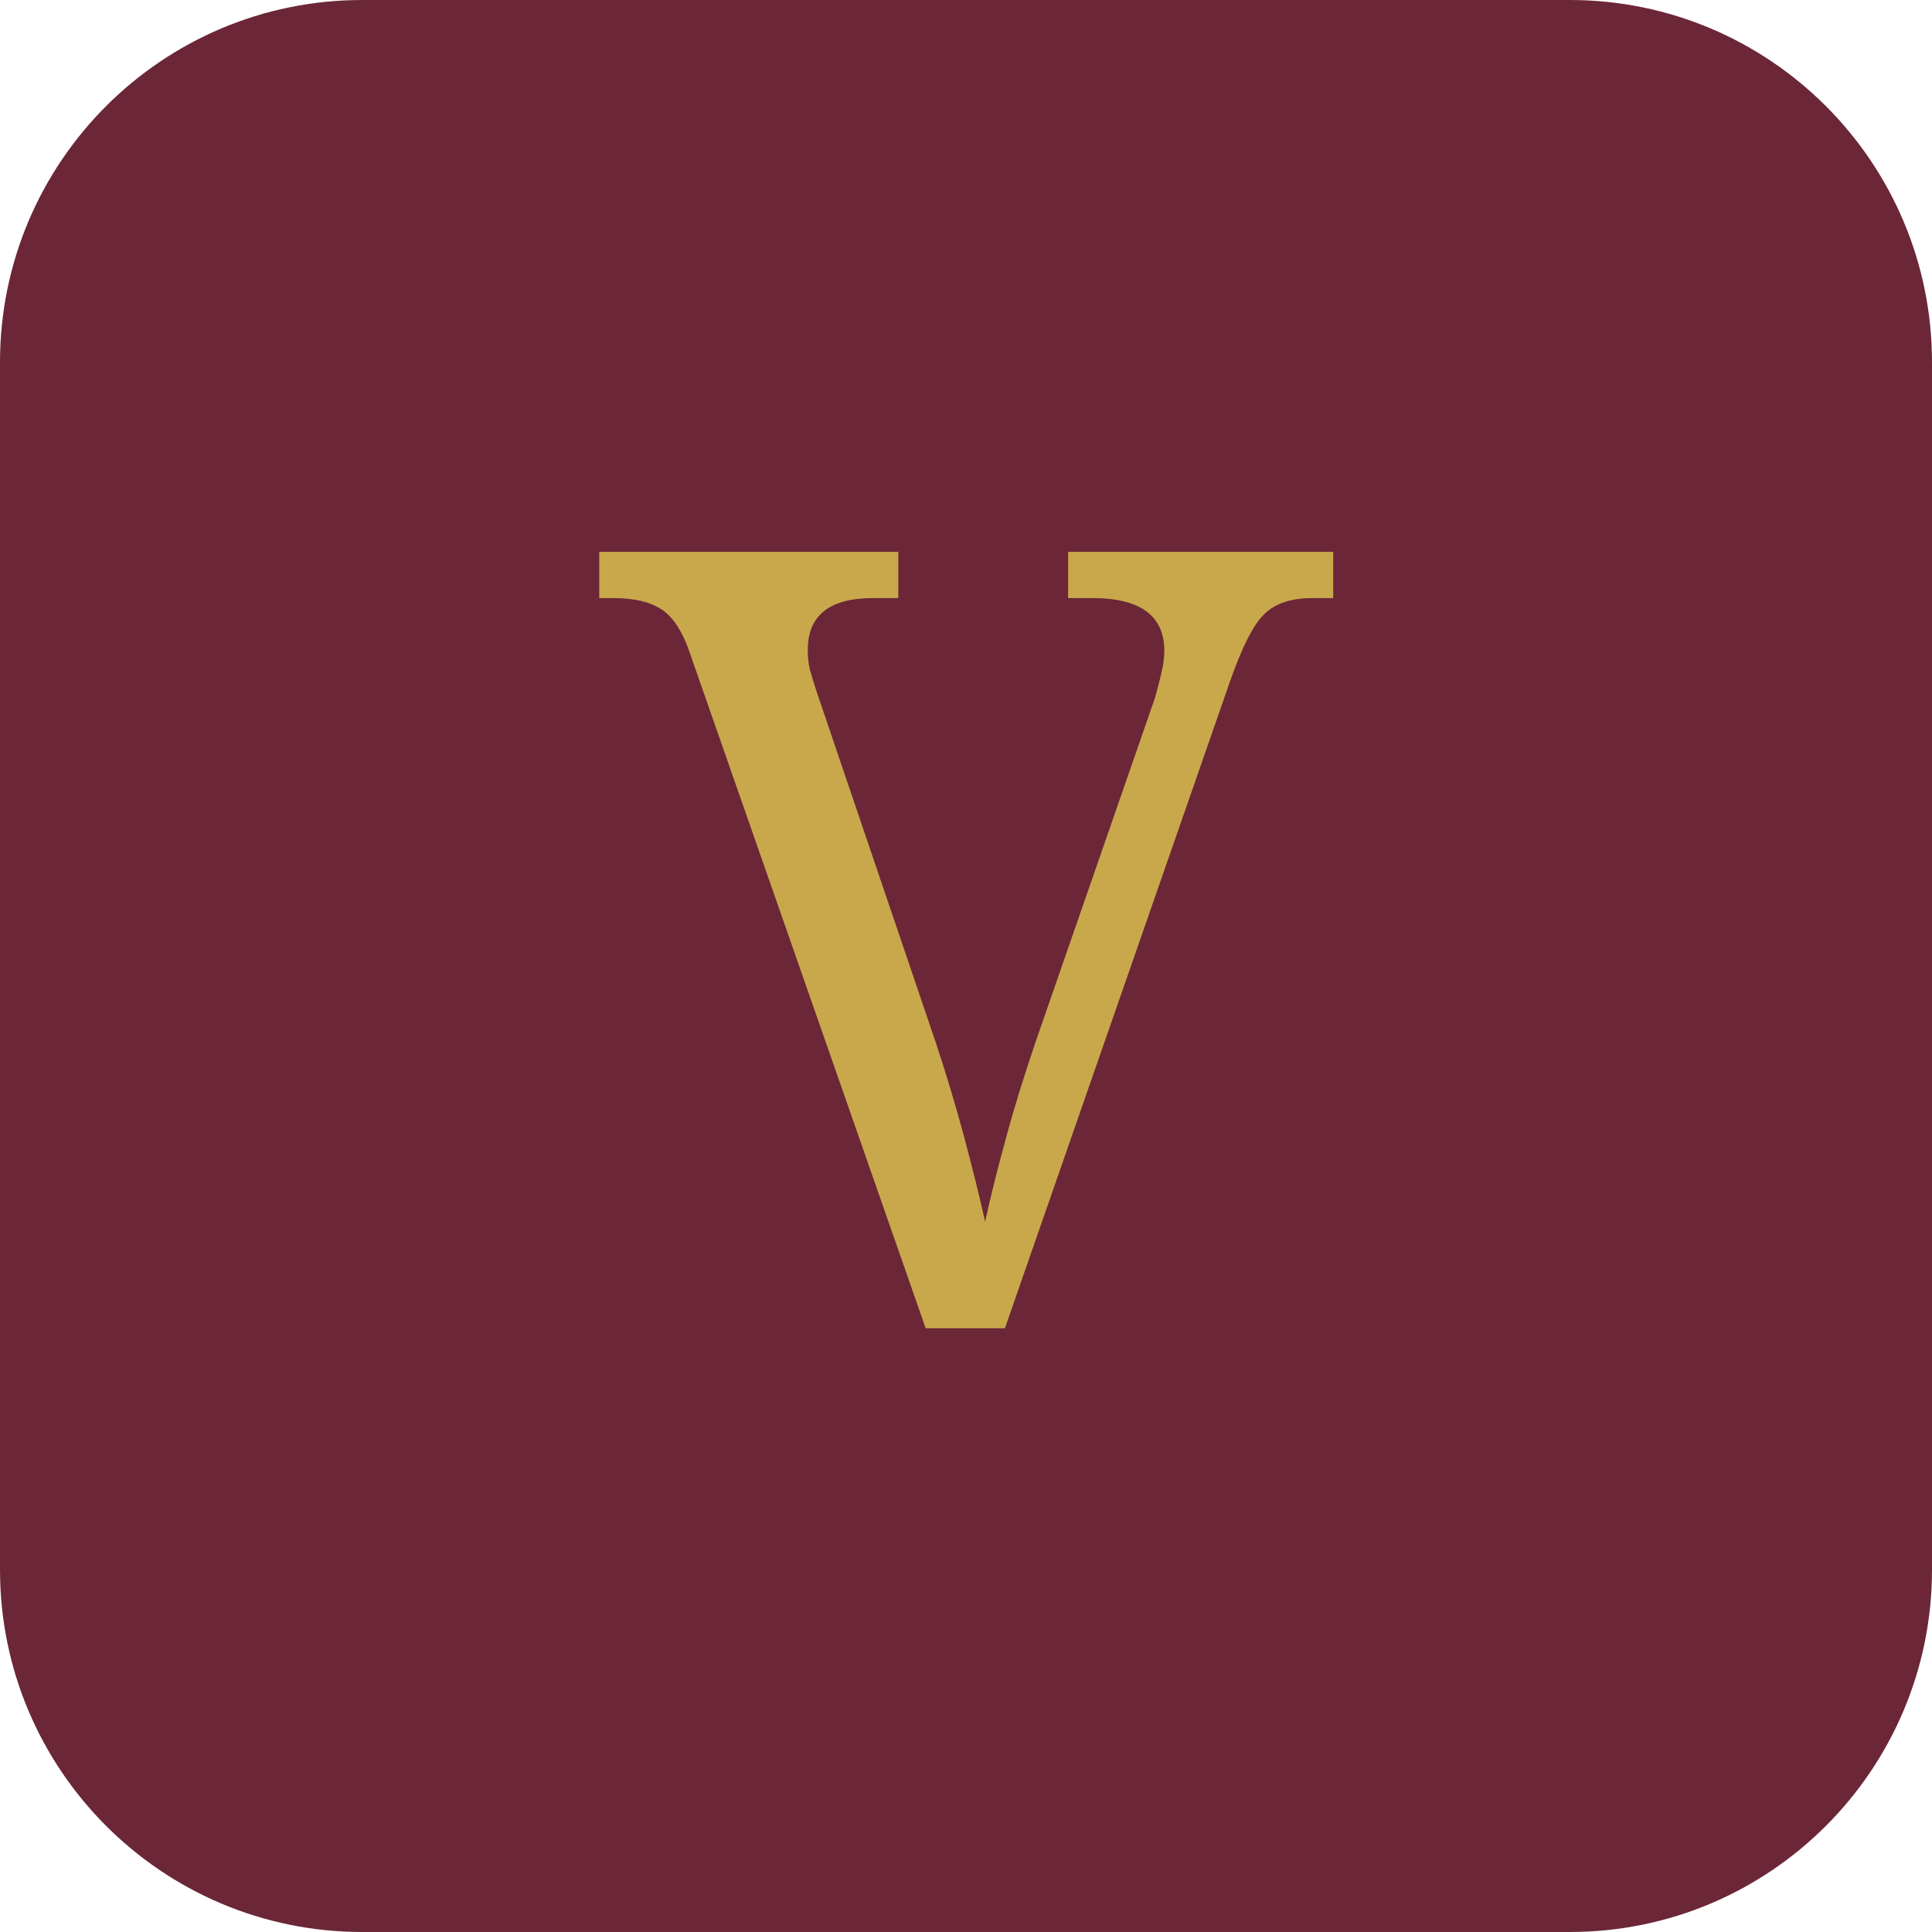
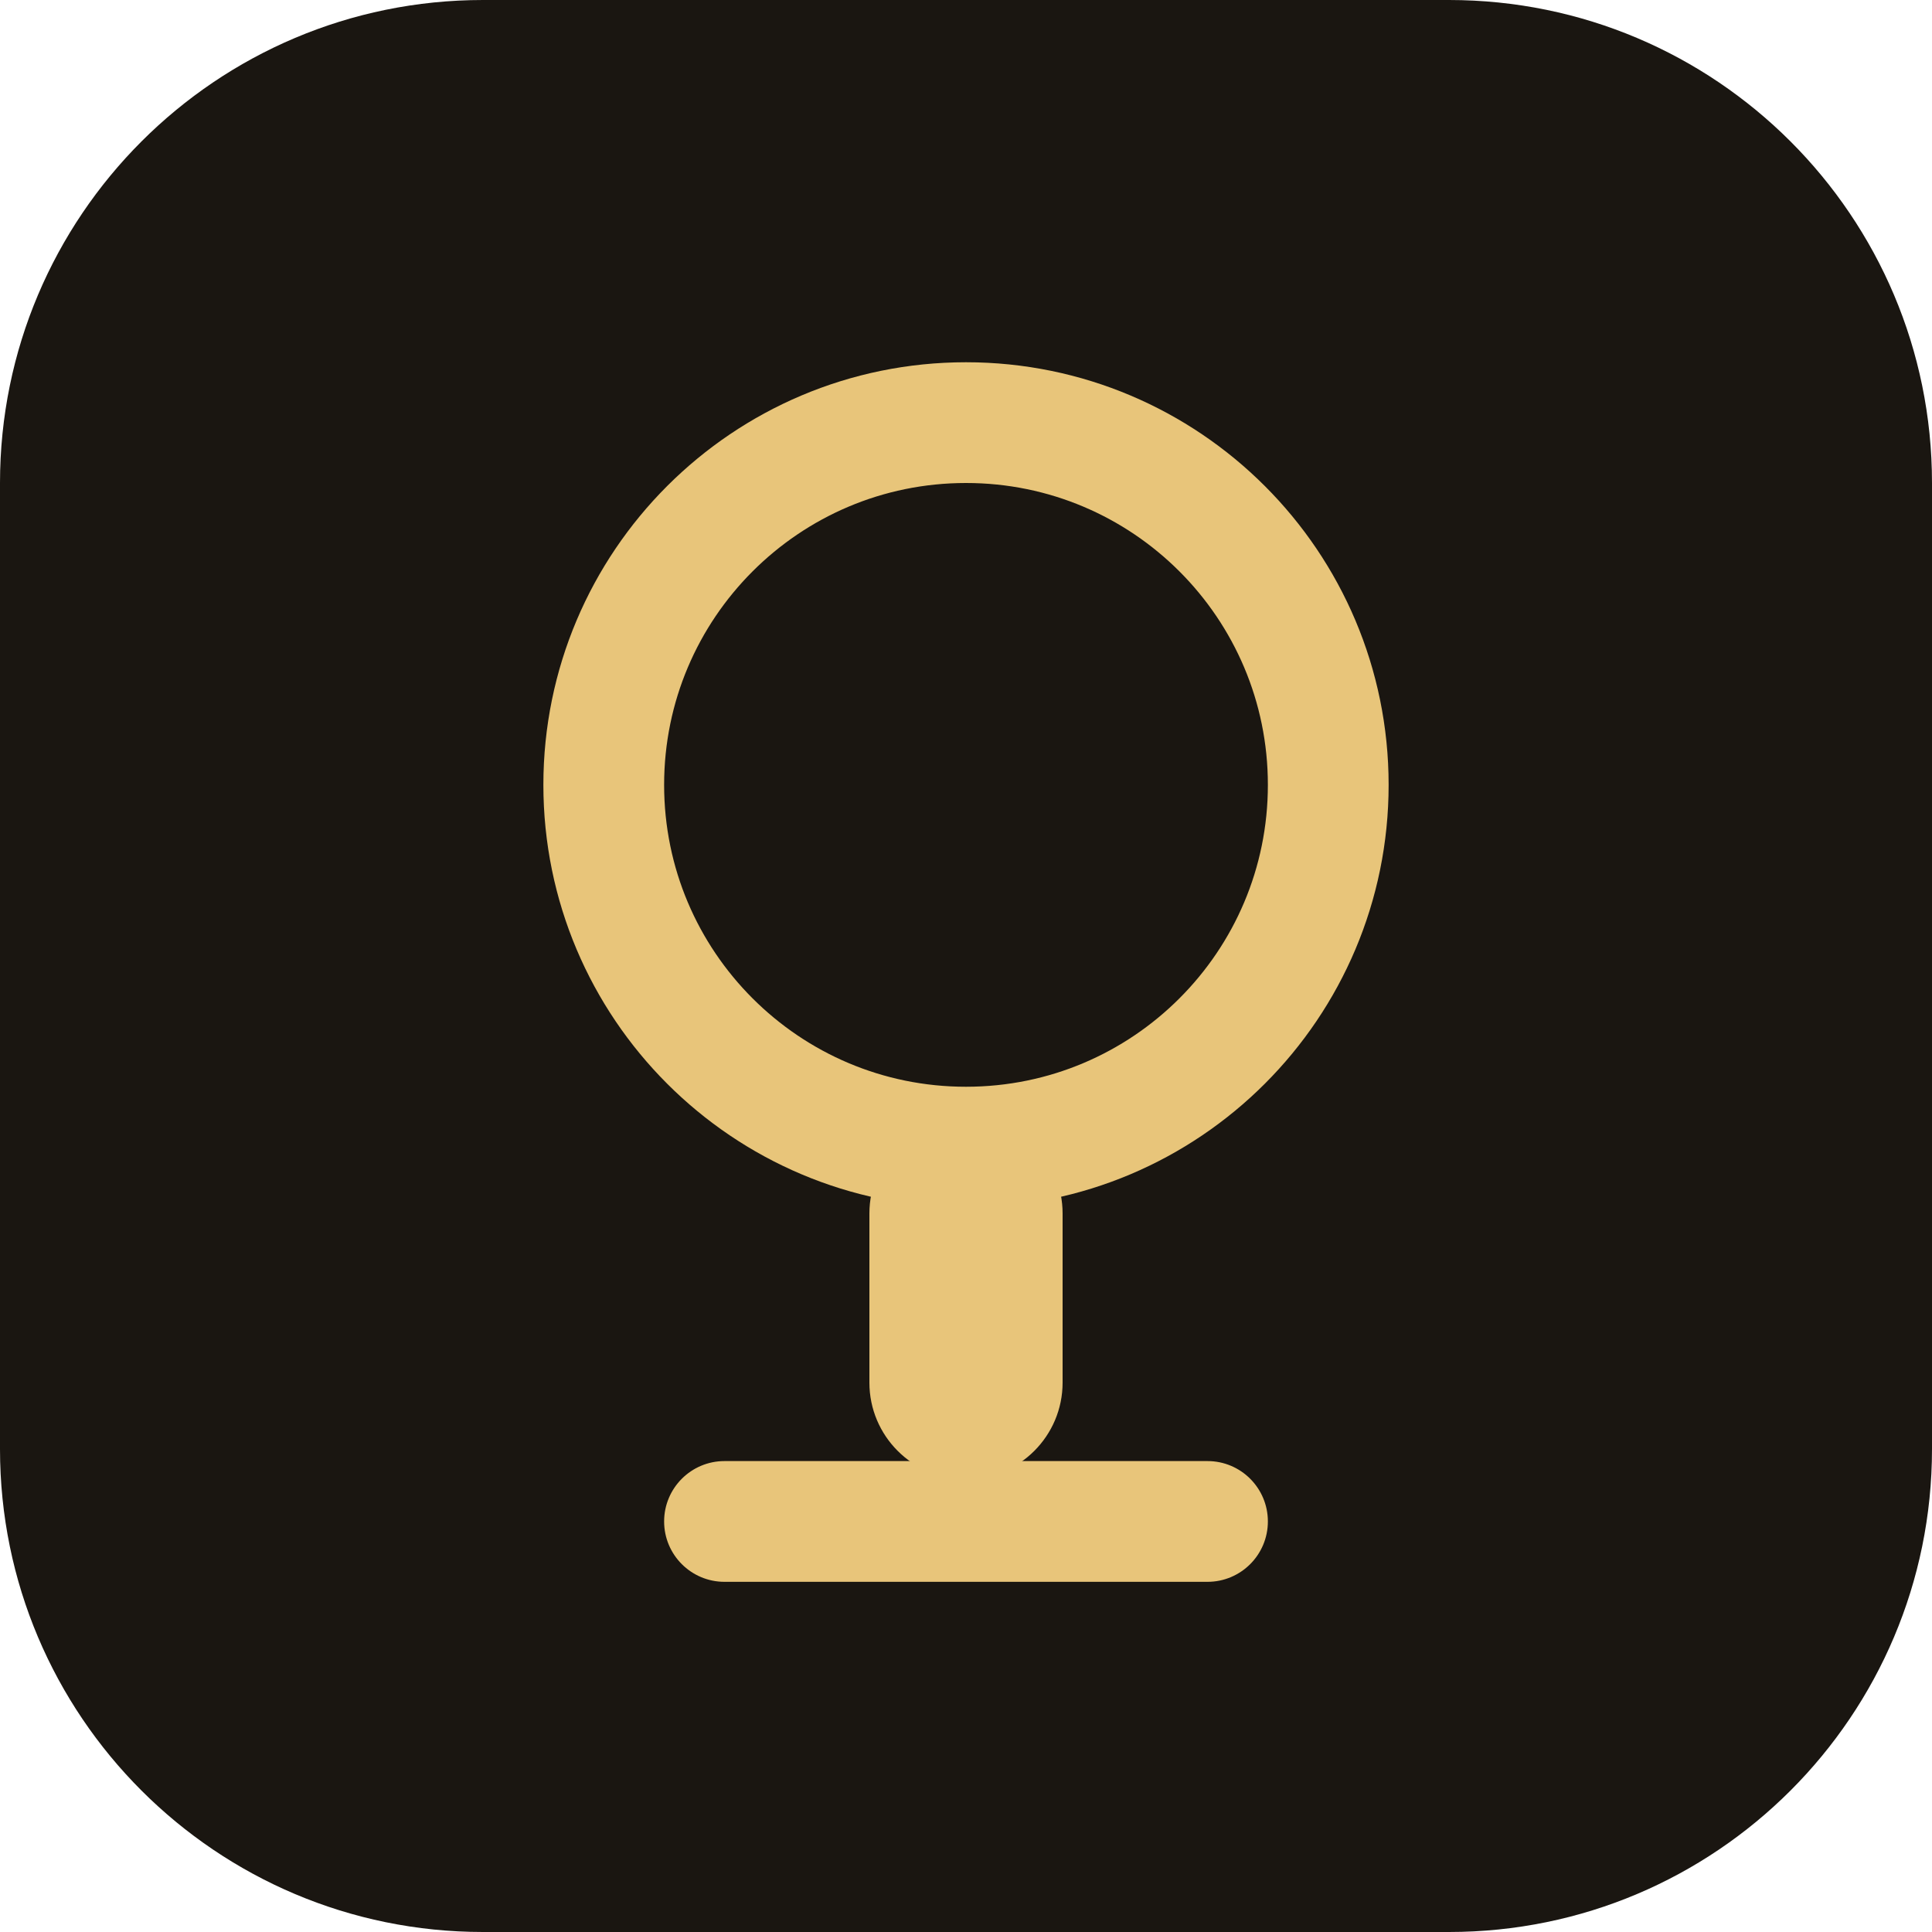
<svg xmlns="http://www.w3.org/2000/svg" viewBox="0 0 32 32" width="32" height="32">
-   <rect width="32" height="32" rx="6" fill="#6B2737" />
-   <text x="16" y="22" text-anchor="middle" font-size="18" font-family="serif" fill="#C9A84C">V</text>
+   <rect width="32" height="32" rx="8" fill="#1A1611" />
+   <circle cx="16" cy="13" r="6" fill="none" stroke="#E8C57A" stroke-width="2" />
+   <rect x="14.4" y="18.5" width="3.2" height="6" rx="1.6" fill="#E8C57A" />
+   <rect x="11" y="24.2" width="10" height="2" rx="1" fill="#E8C57A" />
</svg>
